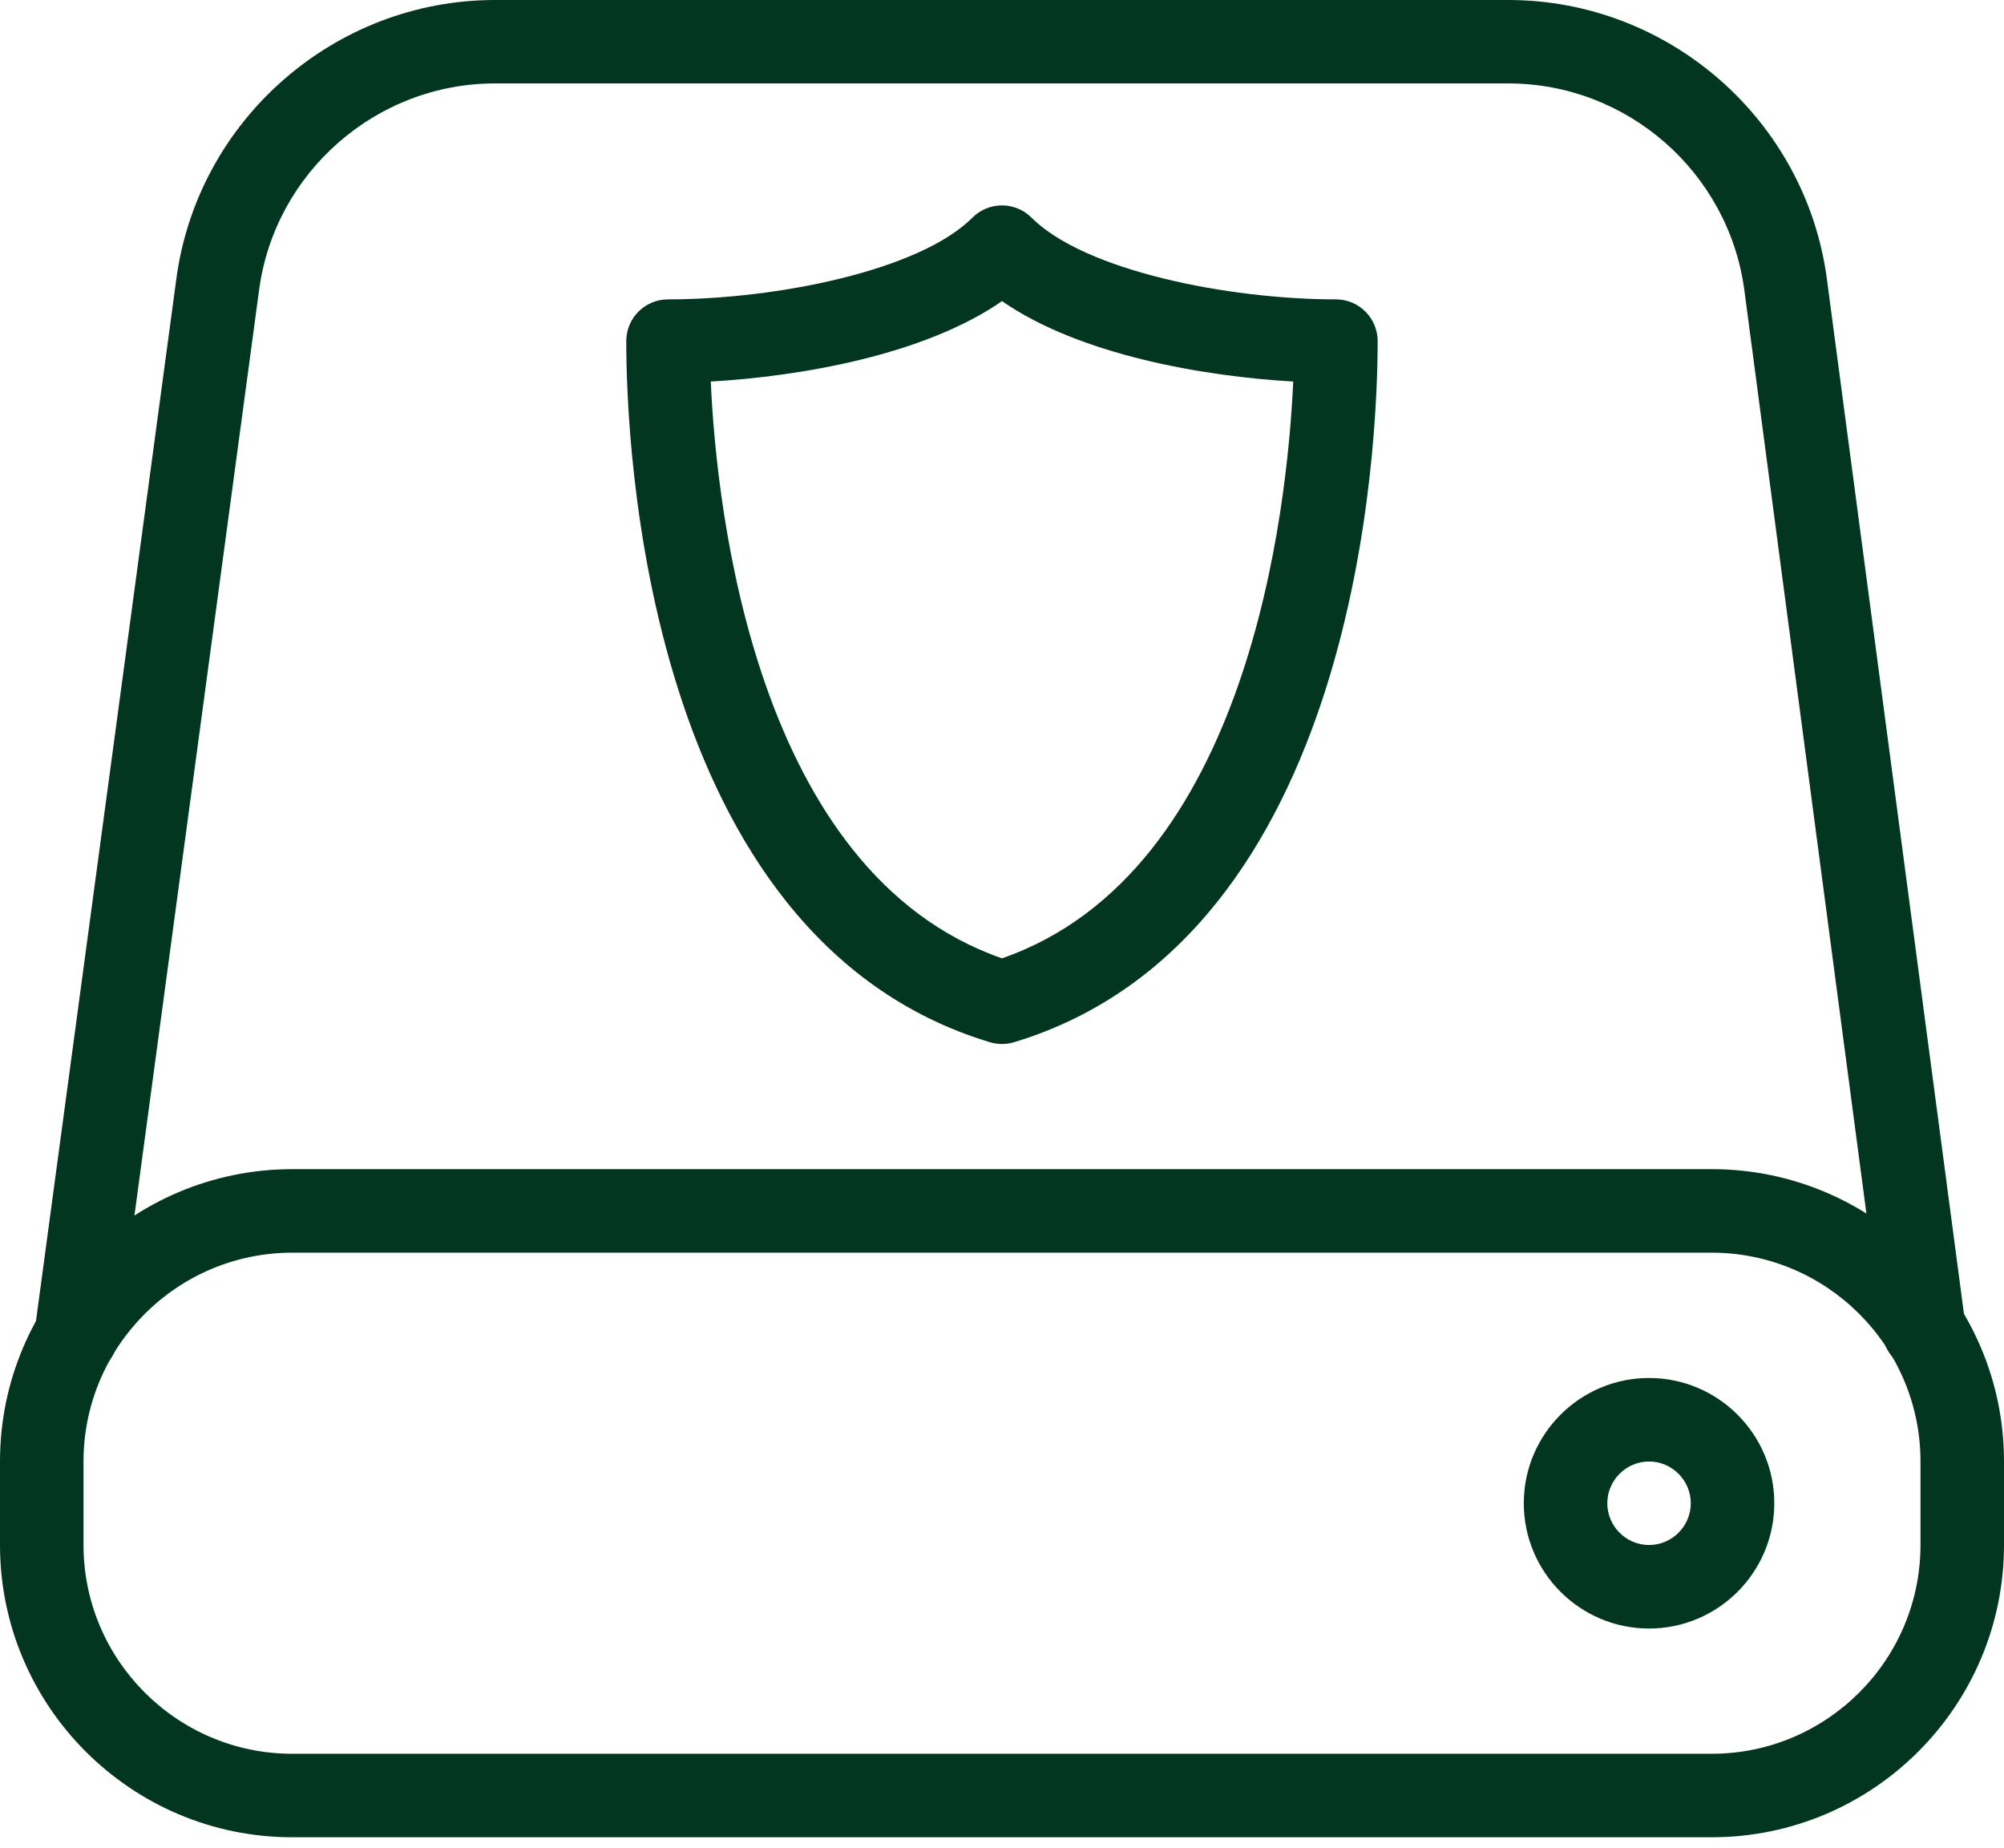
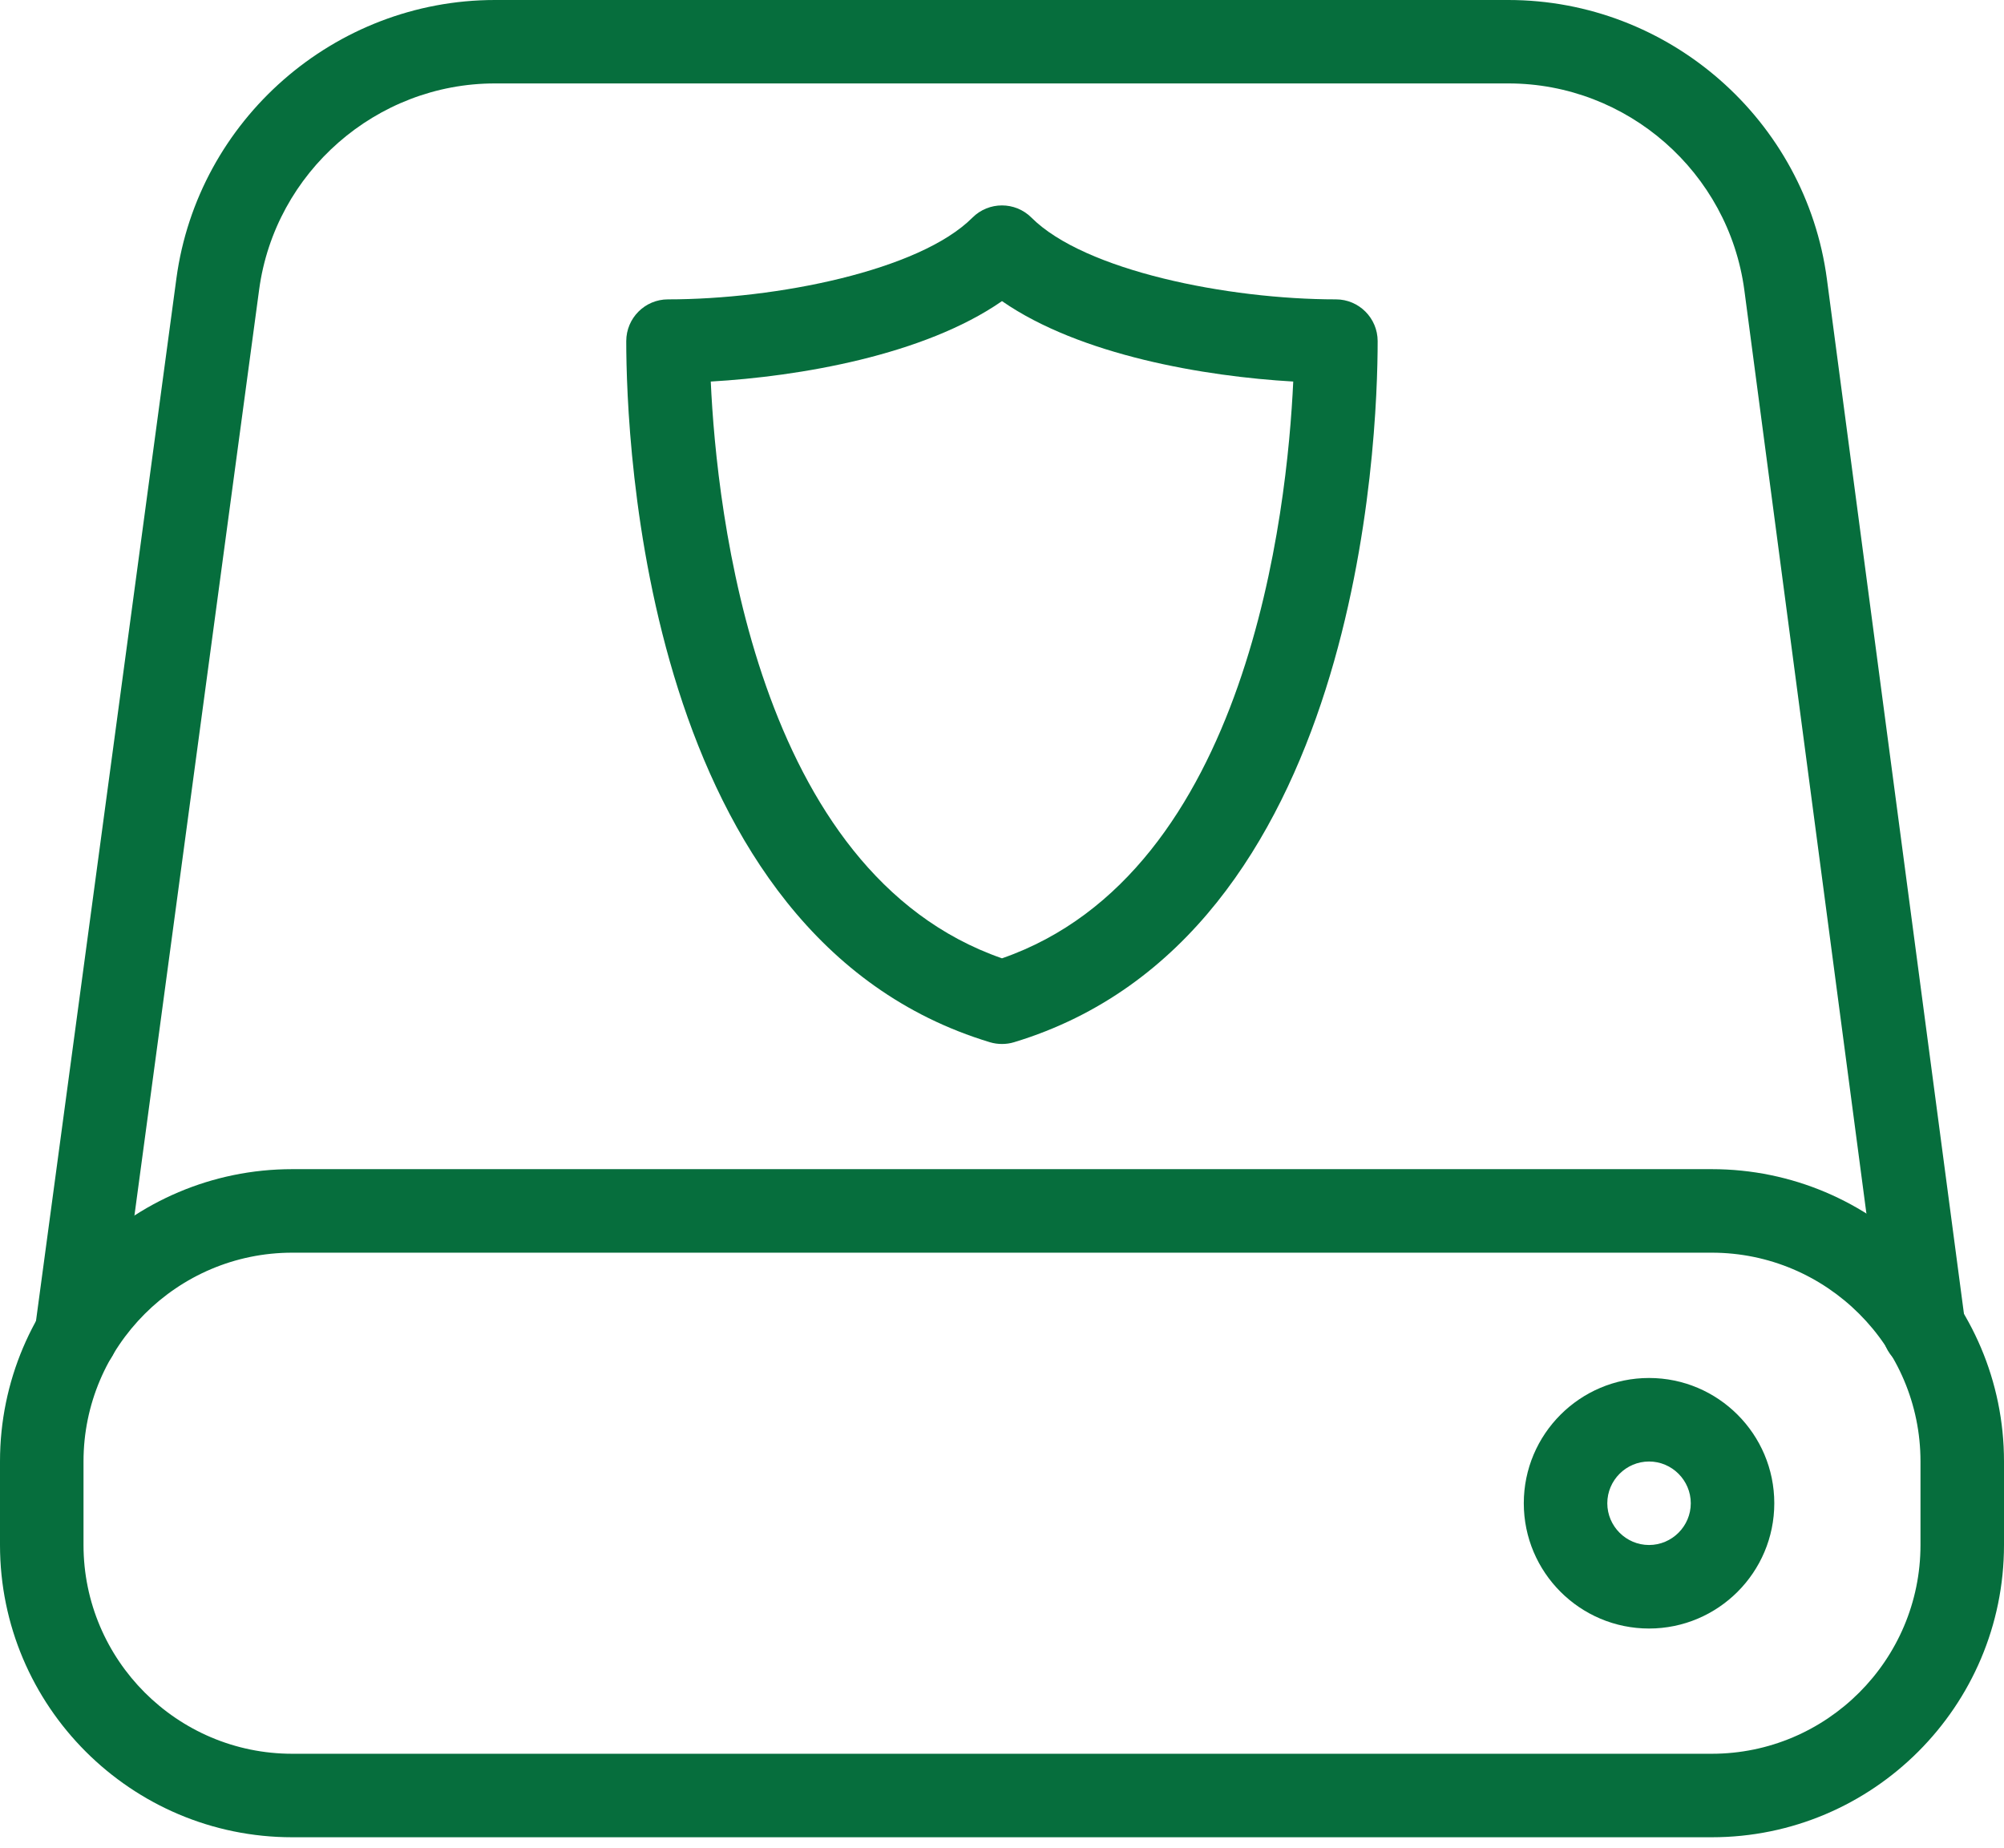
<svg xmlns="http://www.w3.org/2000/svg" width="64" height="59" viewBox="0 0 64 59" fill="none">
-   <path d="M54.667 58.665H9.333C4.187 58.665 0 54.479 0 49.332V46.665C0 41.519 4.187 37.332 9.333 37.332H54.667C59.814 37.332 64 41.519 64 46.665V49.332C64 54.479 59.814 58.665 54.667 58.665ZM9.333 39.999C5.659 39.999 2.667 42.991 2.667 46.665V49.332C2.667 53.007 5.659 55.999 9.333 55.999H54.667C58.341 55.999 61.333 53.007 61.333 49.332V46.665C61.333 42.991 58.341 39.999 54.667 39.999H9.333Z" fill="#023620" />
-   <path d="M52.664 52C50.458 52 48.664 50.206 48.664 48C48.664 45.794 50.458 44 52.664 44C54.87 44 56.664 45.794 56.664 48C56.664 50.206 54.87 52 52.664 52ZM52.664 46.667C51.931 46.667 51.331 47.267 51.331 48C51.331 48.733 51.931 49.333 52.664 49.333C53.397 49.333 53.997 48.733 53.997 48C53.997 47.267 53.397 46.667 52.664 46.667Z" fill="#023620" />
-   <path d="M2.436 43.962C2.377 43.962 2.318 43.957 2.257 43.951C1.529 43.853 1.017 43.181 1.113 42.45L5.633 8.895C6.316 3.824 10.689 0 15.806 0H48.169C53.3 0 57.673 3.835 58.345 8.917L62.764 42.275C62.861 43.003 62.348 43.675 61.614 43.773C60.877 43.867 60.217 43.355 60.118 42.623L55.708 9.267C55.206 5.504 51.972 2.664 48.171 2.664H15.806C12.02 2.664 8.782 5.496 8.276 9.248L3.756 42.803C3.665 43.481 3.094 43.962 2.436 43.962Z" fill="#023620" />
-   <path d="M32 33.335C31.869 33.335 31.739 33.317 31.613 33.279C20.557 29.938 20 14.045 20 10.893C20 10.157 20.597 9.559 21.333 9.559C24.781 9.559 29.363 8.645 31.056 6.949C31.576 6.429 32.421 6.429 32.941 6.949C34.637 8.645 39.219 9.559 42.664 9.559C43.4 9.559 43.997 10.157 43.997 10.893C43.997 14.045 43.437 29.935 32.384 33.279C32.261 33.317 32.131 33.335 32 33.335ZM22.699 12.183C22.885 16.287 24.12 27.863 32 30.6C39.88 27.864 41.112 16.287 41.301 12.183C38.486 12.021 34.501 11.349 32 9.615C29.501 11.349 25.517 12.021 22.699 12.183Z" fill="#023620" />
+   <path d="M54.667 58.665H9.333C4.187 58.665 0 54.479 0 49.332V46.665C0 41.519 4.187 37.332 9.333 37.332H54.667C59.814 37.332 64 41.519 64 46.665V49.332C64 54.479 59.814 58.665 54.667 58.665ZM9.333 39.999C5.659 39.999 2.667 42.991 2.667 46.665V49.332C2.667 53.007 5.659 55.999 9.333 55.999H54.667C58.341 55.999 61.333 53.007 61.333 49.332V46.665C61.333 42.991 58.341 39.999 54.667 39.999H9.333Z" fill="#066E3D" />
+   <path d="M52.664 52C50.458 52 48.664 50.206 48.664 48C48.664 45.794 50.458 44 52.664 44C54.87 44 56.664 45.794 56.664 48C56.664 50.206 54.87 52 52.664 52ZM52.664 46.667C51.931 46.667 51.331 47.267 51.331 48C51.331 48.733 51.931 49.333 52.664 49.333C53.397 49.333 53.997 48.733 53.997 48C53.997 47.267 53.397 46.667 52.664 46.667Z" fill="#066E3D" />
+   <path d="M2.436 43.962C2.377 43.962 2.318 43.957 2.257 43.951C1.529 43.853 1.017 43.181 1.113 42.45L5.633 8.895C6.316 3.824 10.689 0 15.806 0H48.169C53.3 0 57.673 3.835 58.345 8.917L62.764 42.275C62.861 43.003 62.348 43.675 61.614 43.773C60.877 43.867 60.217 43.355 60.118 42.623L55.708 9.267C55.206 5.504 51.972 2.664 48.171 2.664H15.806C12.02 2.664 8.782 5.496 8.276 9.248L3.756 42.803C3.665 43.481 3.094 43.962 2.436 43.962Z" fill="#066E3D" />
+   <path d="M32 33.335C31.869 33.335 31.739 33.317 31.613 33.279C20.557 29.938 20 14.045 20 10.893C20 10.157 20.597 9.559 21.333 9.559C24.781 9.559 29.363 8.645 31.056 6.949C31.576 6.429 32.421 6.429 32.941 6.949C34.637 8.645 39.219 9.559 42.664 9.559C43.4 9.559 43.997 10.157 43.997 10.893C43.997 14.045 43.437 29.935 32.384 33.279C32.261 33.317 32.131 33.335 32 33.335ZM22.699 12.183C22.885 16.287 24.12 27.863 32 30.6C39.88 27.864 41.112 16.287 41.301 12.183C38.486 12.021 34.501 11.349 32 9.615C29.501 11.349 25.517 12.021 22.699 12.183Z" fill="#066E3D" />
</svg>
